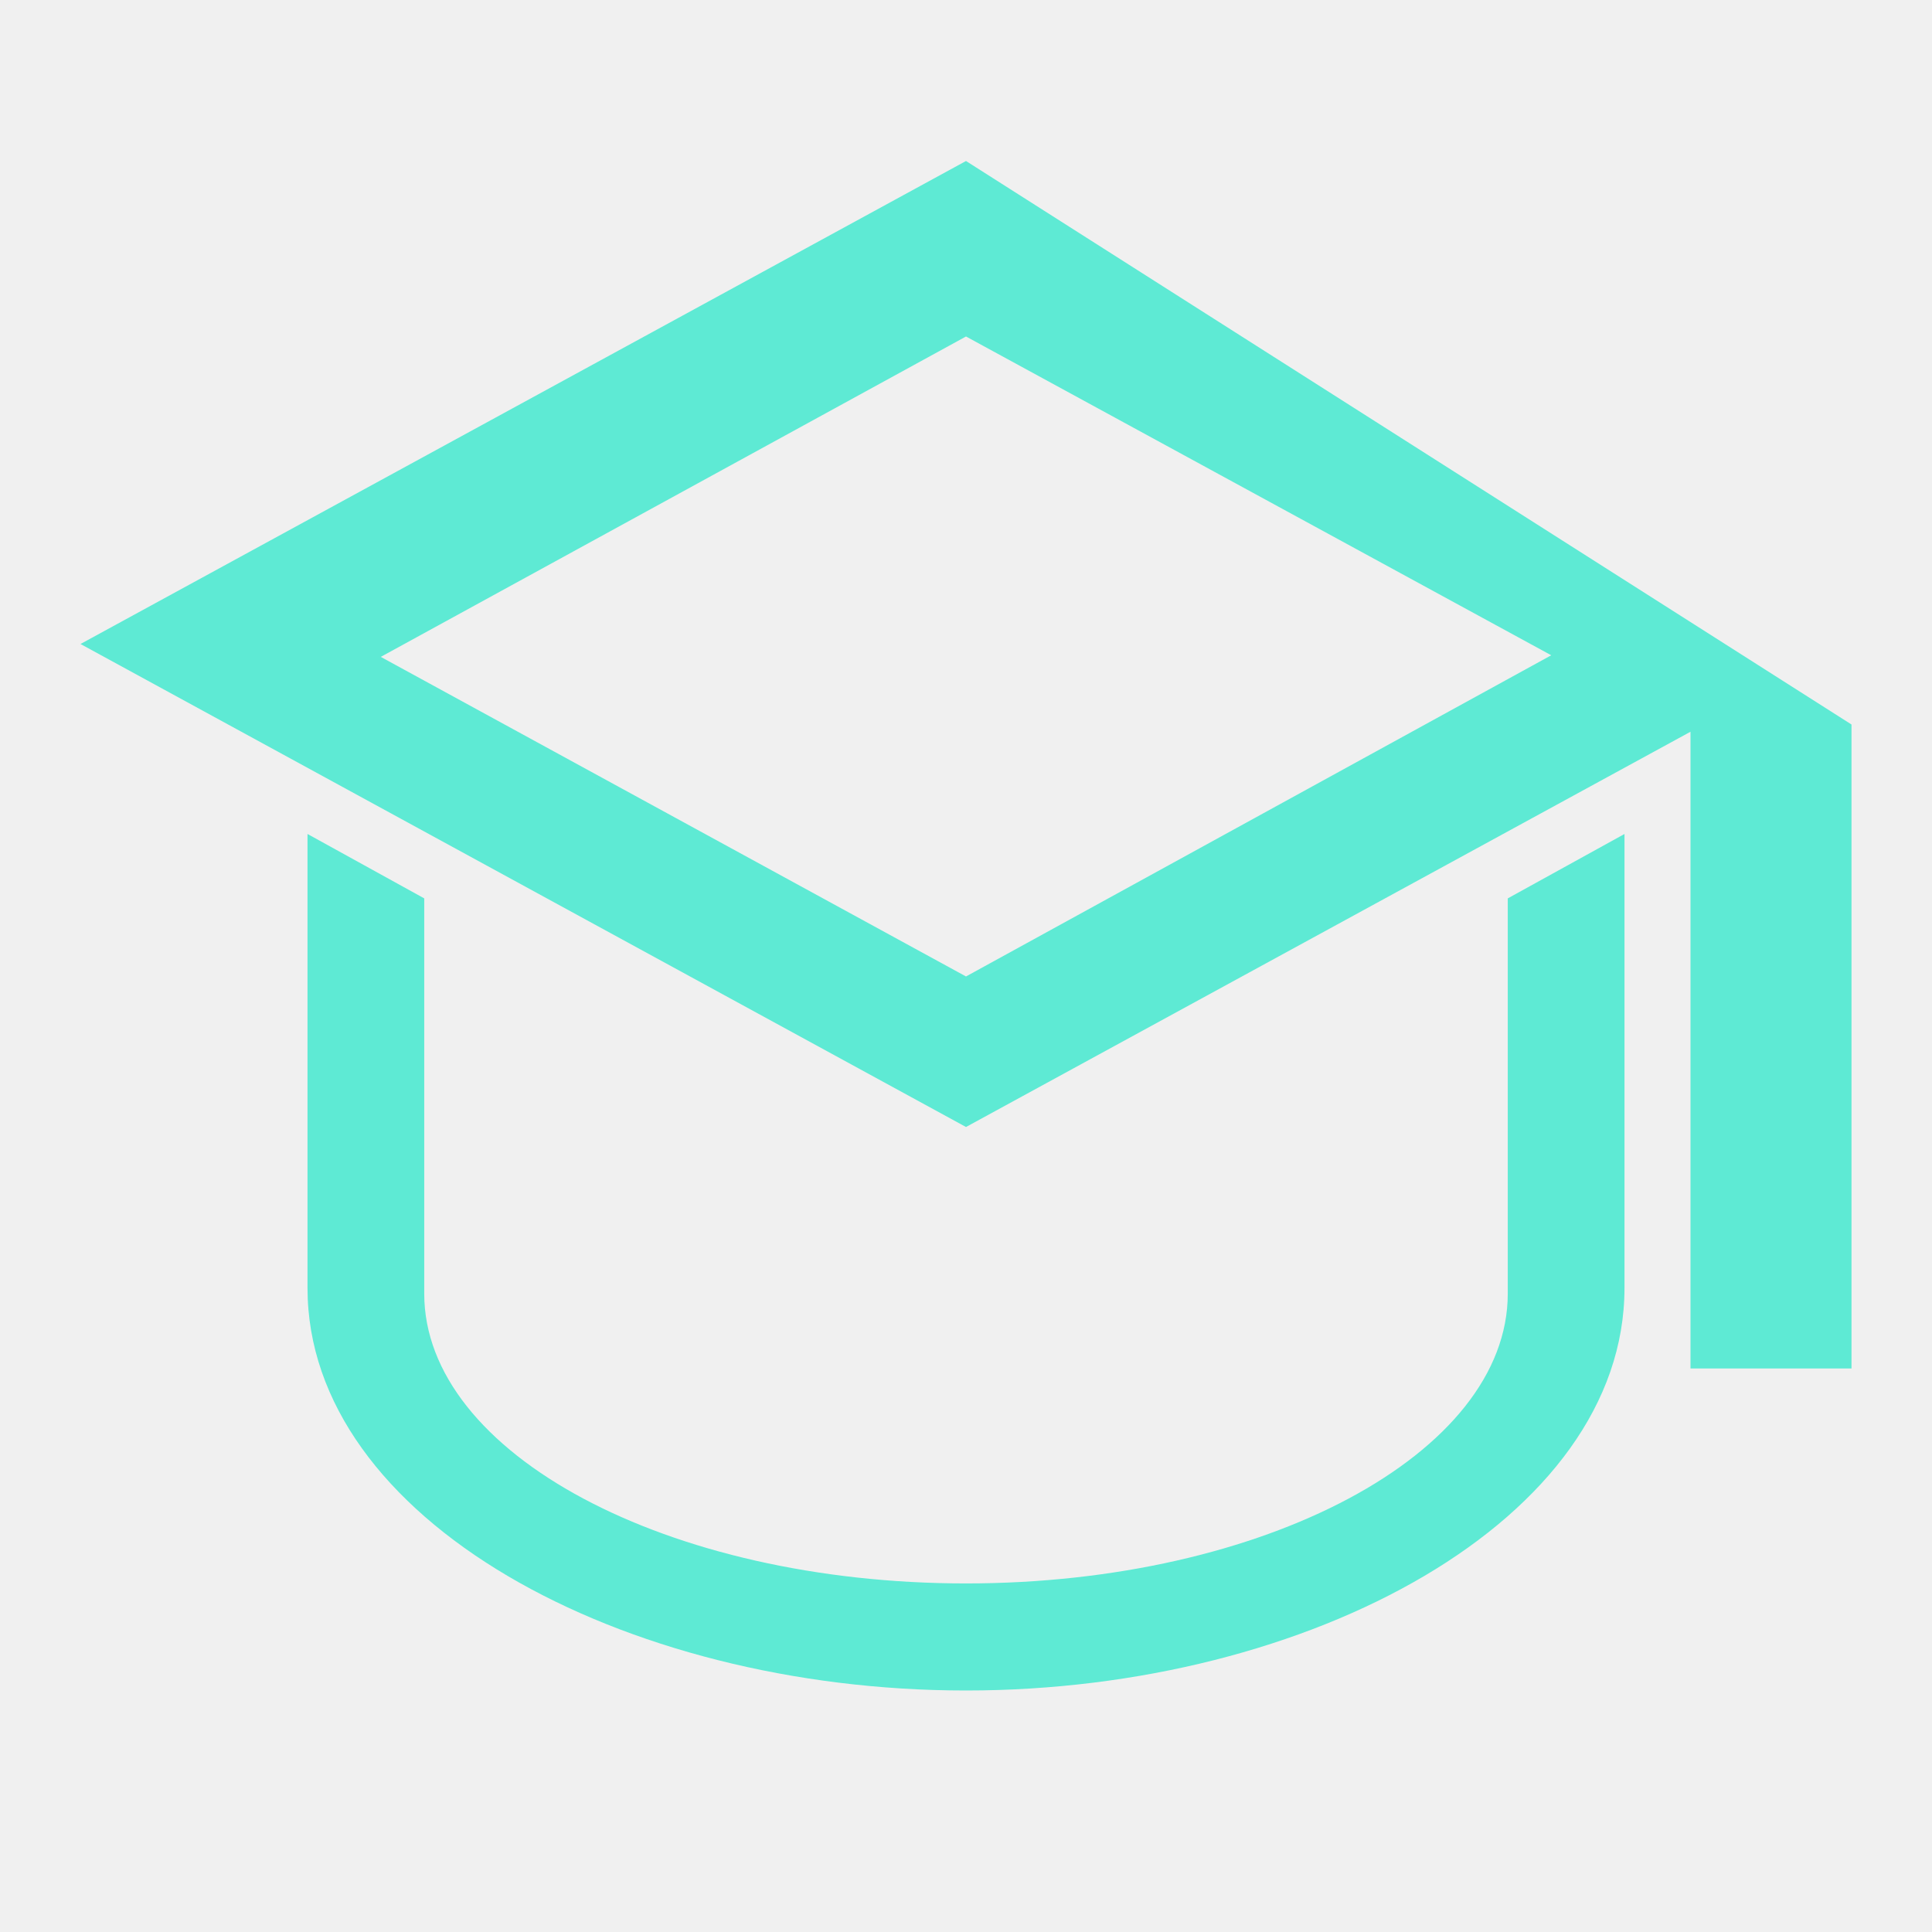
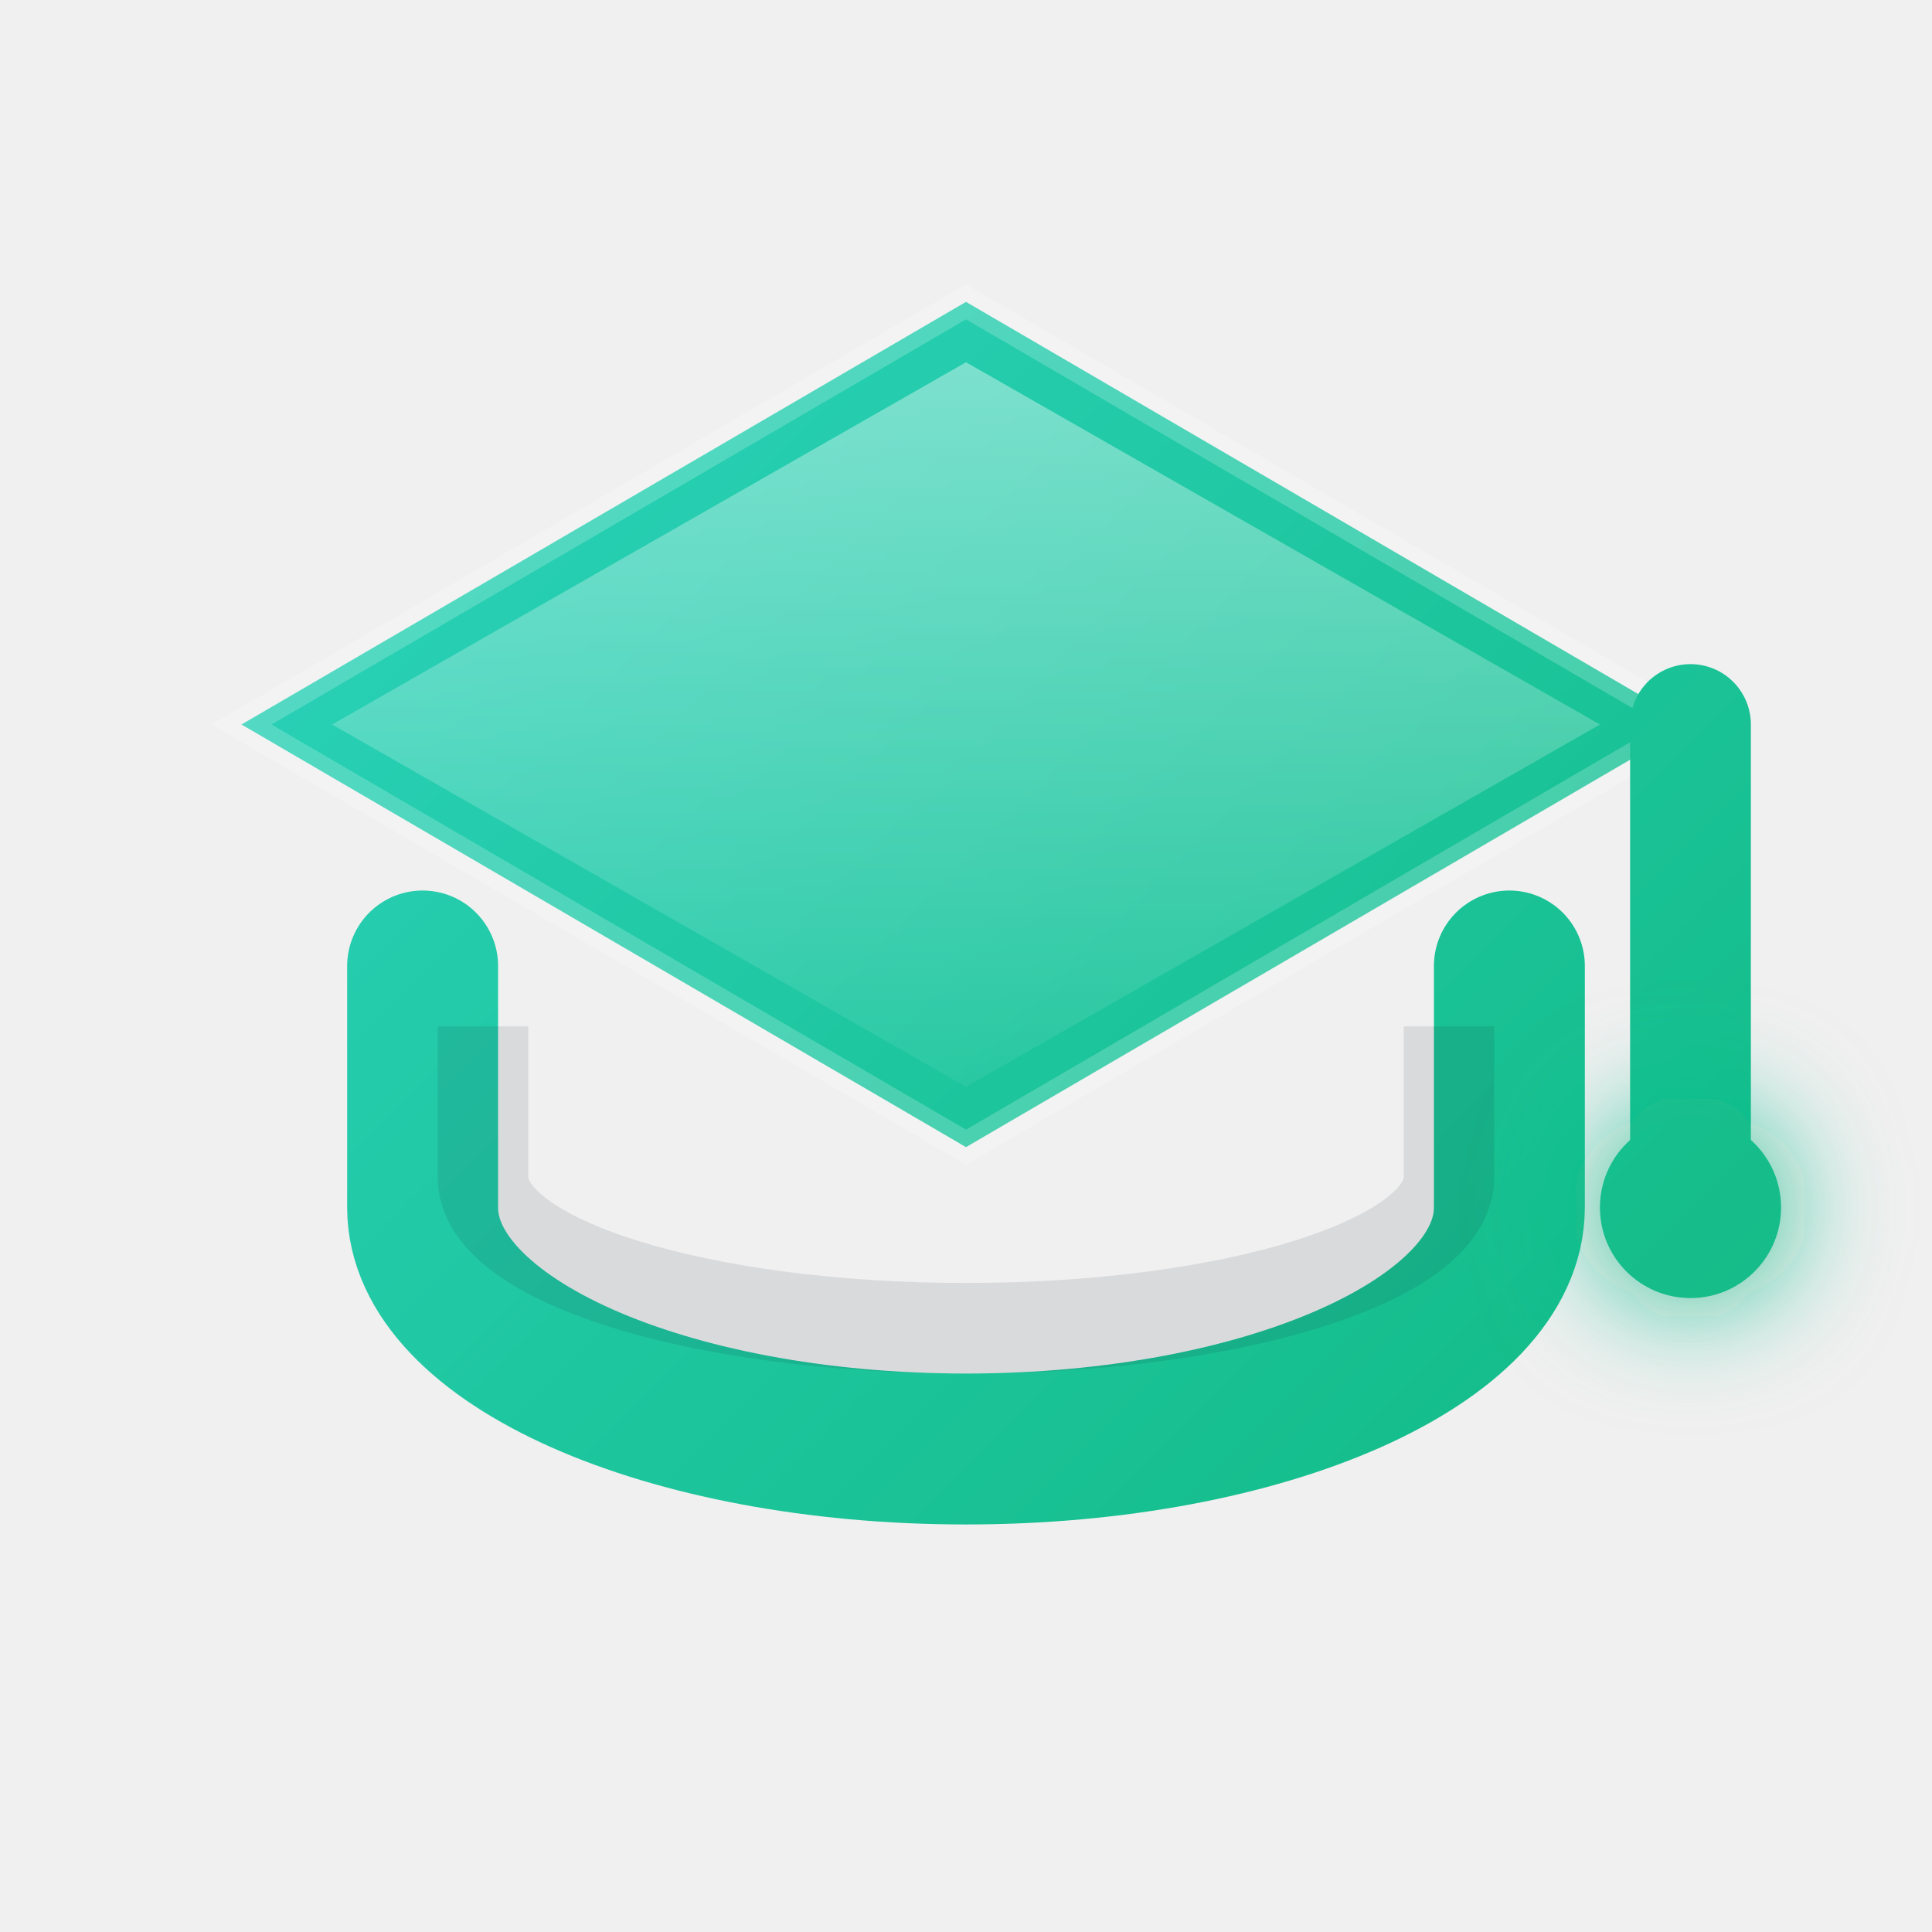
- <svg xmlns="http://www.w3.org/2000/svg" width="32" height="32" viewBox="0 0 24 24" fill="#5eead4">
-   <path d="M12 2L1 8l11 6 9-4.91V17h2V9L12 2zm0 2.18l7.27 3.96L12 12.13 4.73 8.16 12 4.18zM3.82 10.36l1.45.8v4.91c0 1.99 3.03 3.6 6.73 3.6s6.73-1.61 6.73-3.6v-4.91l1.45-.8V16c0 2.87-3.9 5-8.18 5s-8.18-2.13-8.18-5v-5.64z" />
+ <svg xmlns="http://www.w3.org/2000/svg" width="32" height="32" viewBox="0 0 32 32" fill="none">
+   <defs>
+     <linearGradient id="appIconCapGradient" x1="4" y1="4" x2="28" y2="28" gradientUnits="userSpaceOnUse">
+       <stop offset="0%" stop-color="#2dd4bf" />
+       <stop offset="100%" stop-color="#10b981" />
+     </linearGradient>
+     <linearGradient id="appIconGlassEffect" x1="16" y1="6" x2="16" y2="18" gradientUnits="userSpaceOnUse">
+       <stop offset="0%" stop-color="white" stop-opacity="0.4" />
+       <stop offset="100%" stop-color="white" stop-opacity="0.05" />
+     </linearGradient>
+     <filter id="appIconGlow" x="-2" y="-2" width="36" height="36" filterUnits="userSpaceOnUse">
+       <feGaussianBlur stdDeviation="1" result="blur" />
+       <feComposite in="SourceGraphic" in2="blur" operator="over" />
+     </filter>
+   </defs>
+   <path d="M7 16V20C7 22.209 11.029 24 16 24C20.971 24 25 22.209 25 20V16" stroke="url(#appIconCapGradient)" stroke-width="2.5" stroke-linecap="round" />
+   <path d="M8 17V19.5C8 20.881 11.582 22 16 22C20.418 22 24 20.881 24 19.5V17" stroke="#0f172a" stroke-opacity="0.1" stroke-width="1.5" />
+   <path d="M16 5L28 12L16 19L4 12L16 5Z" fill="url(#appIconCapGradient)" />
+   <path d="M16 6L26.5 12L16 18L5.5 12L16 6Z" fill="url(#appIconGlassEffect)" />
+   <path d="M16 5L28 12L16 19L4 12L16 5Z" stroke="white" stroke-opacity="0.2" stroke-width="0.5" />
+   <path d="M28 12V19" stroke="url(#appIconCapGradient)" stroke-width="2" stroke-linecap="round" />
+   <circle cx="28" cy="20" r="1.5" fill="url(#appIconCapGradient)" filter="url(#appIconGlow)" />
</svg>
